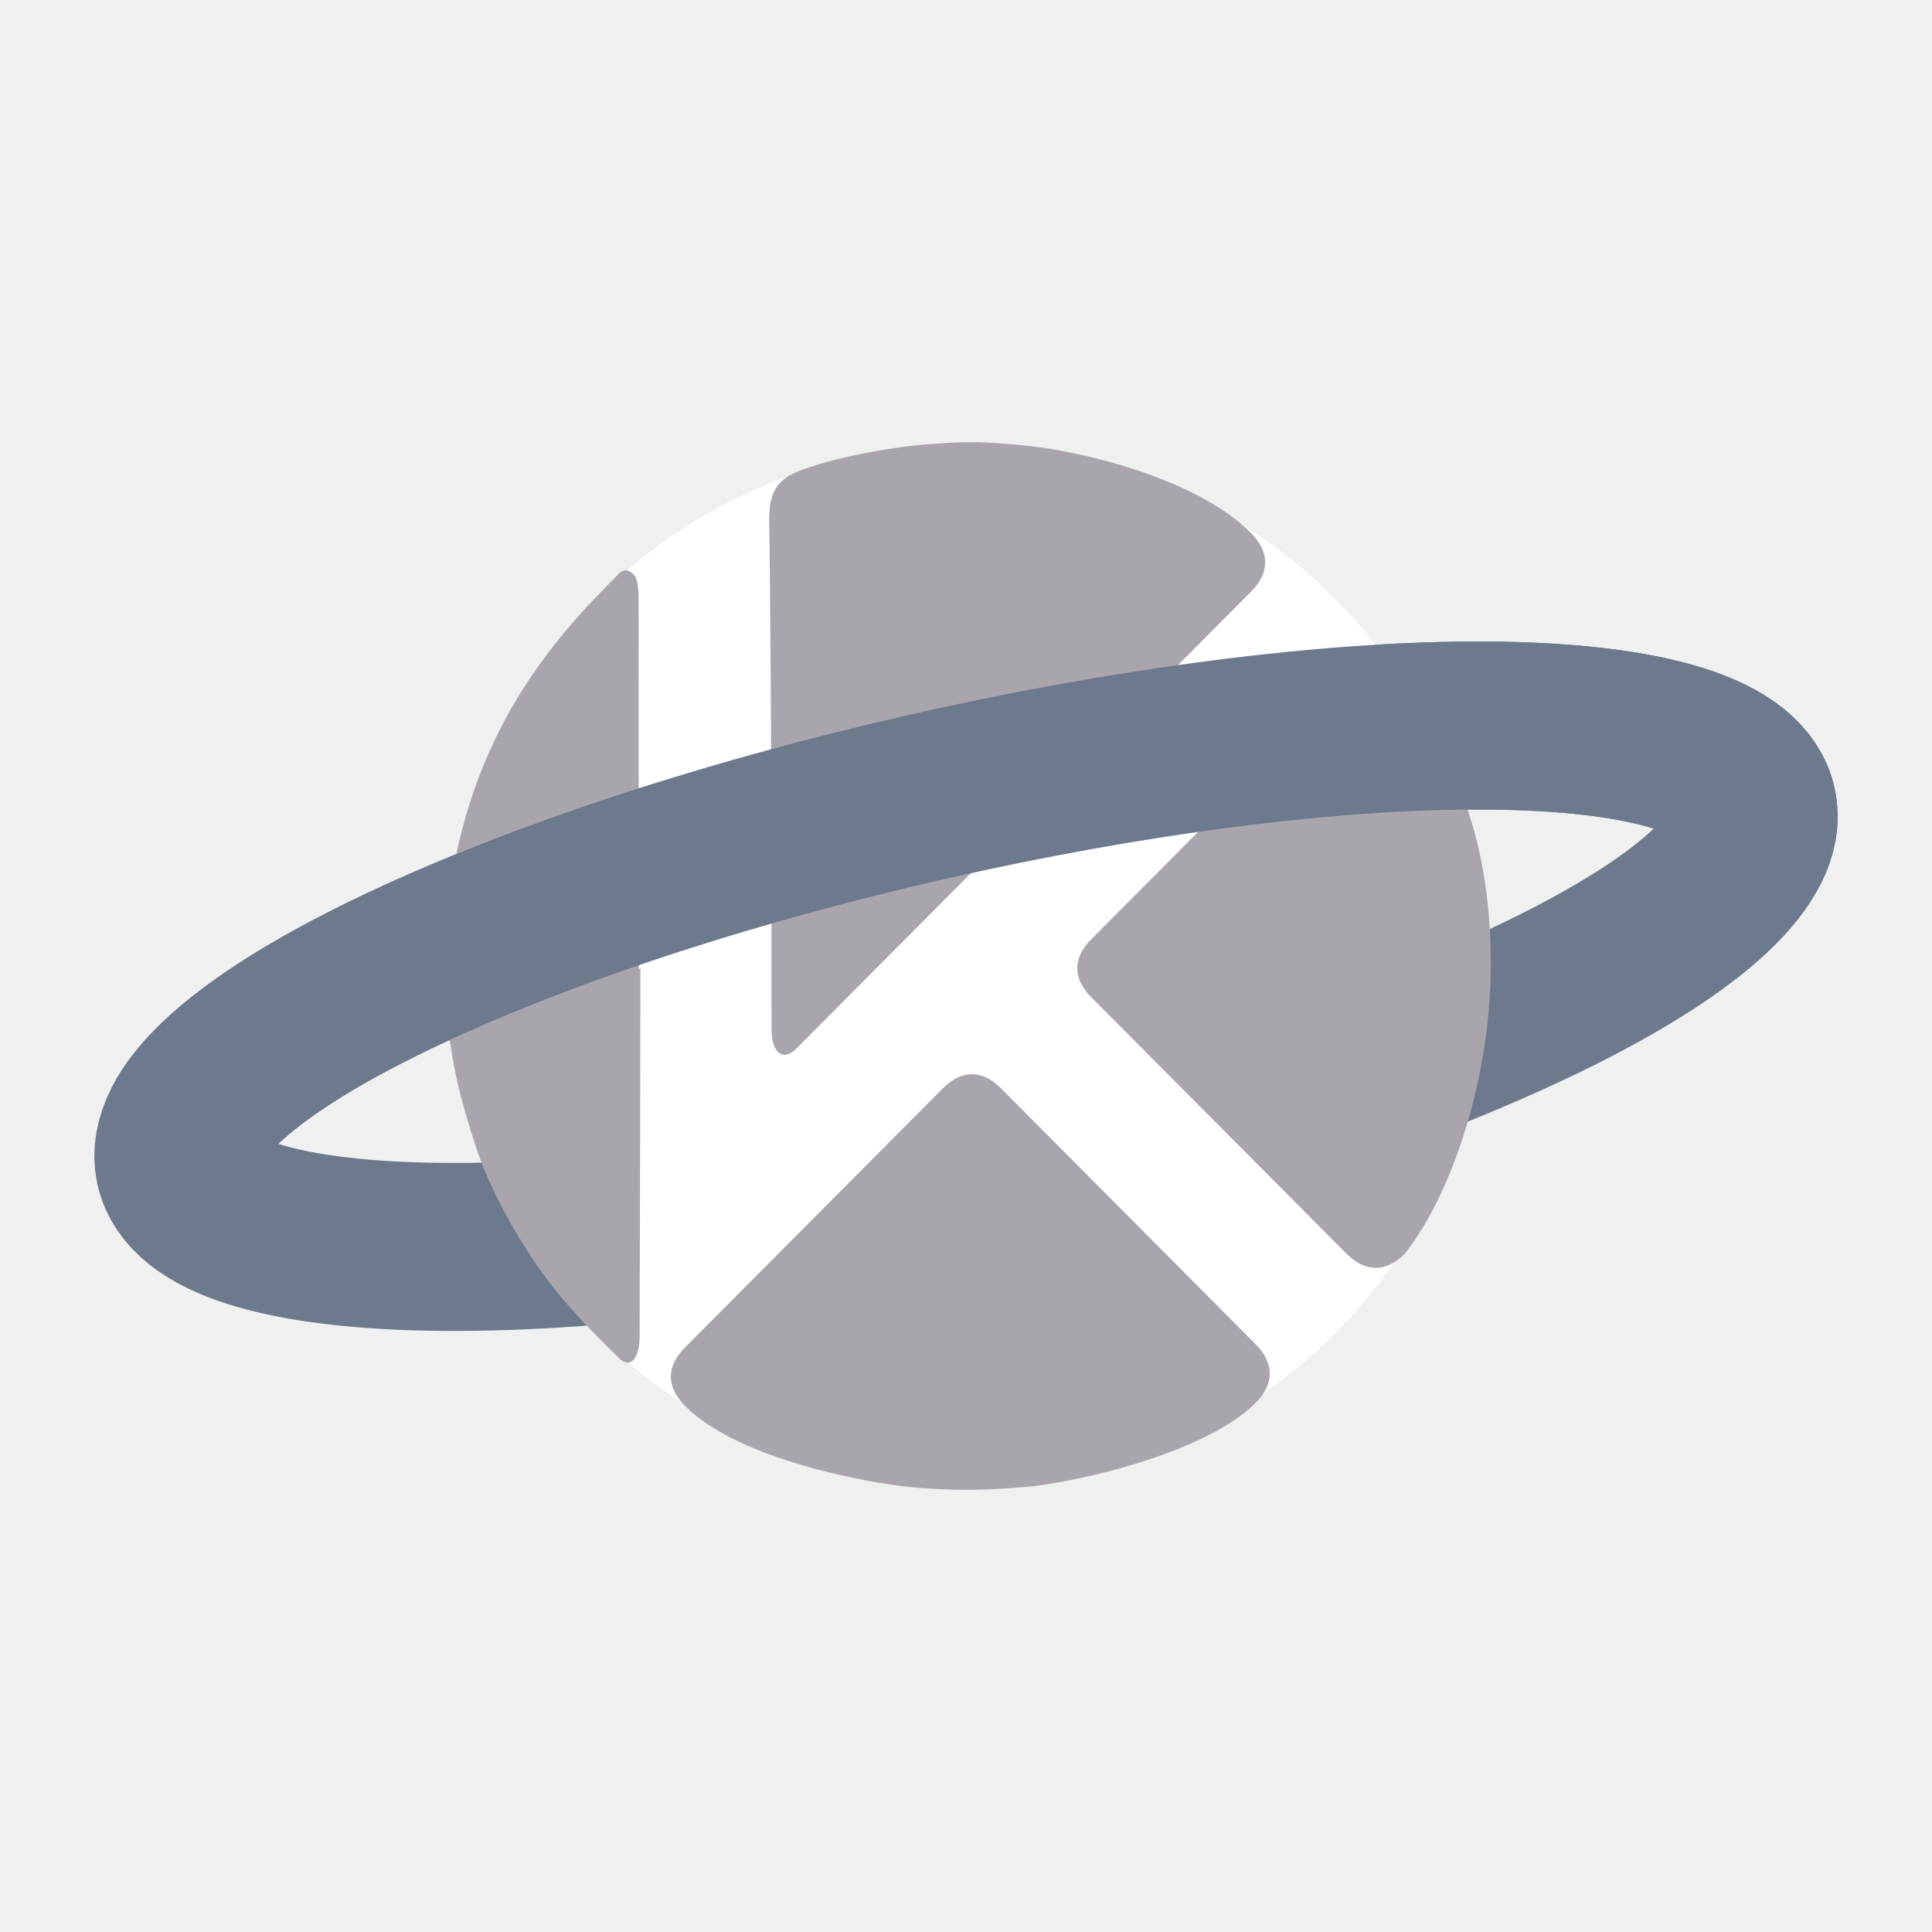
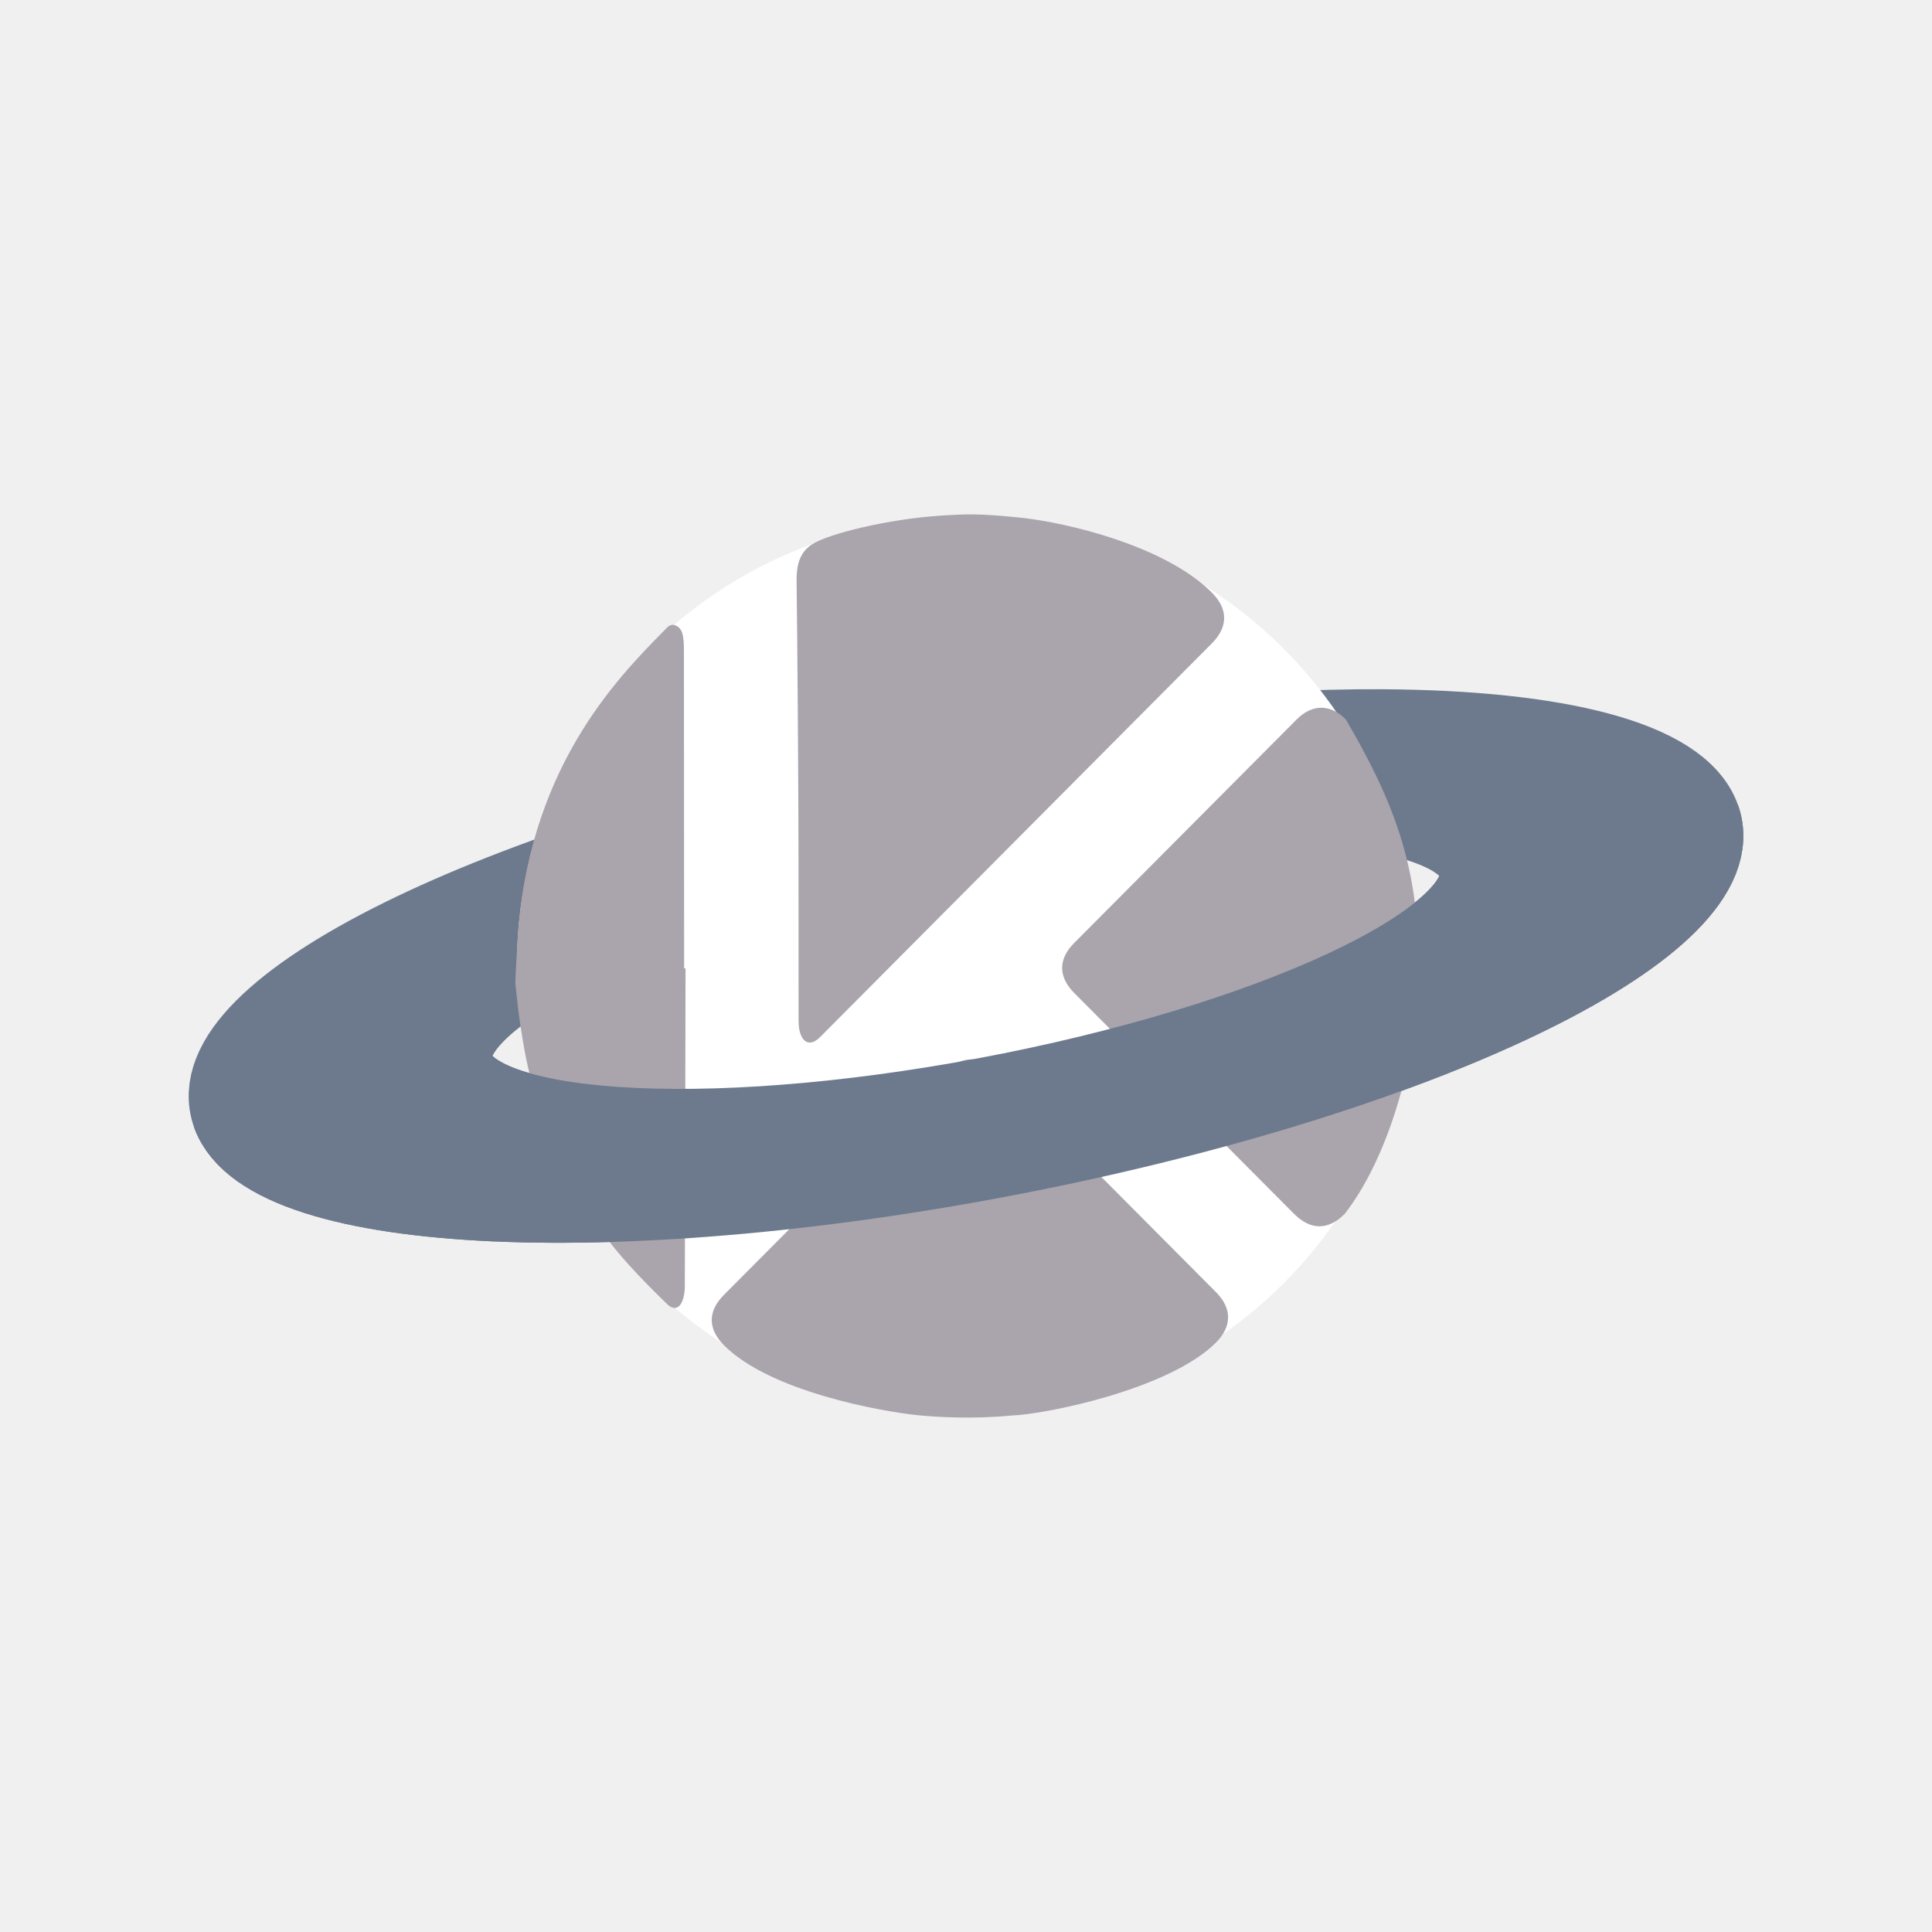
- <svg xmlns="http://www.w3.org/2000/svg" version="1.1" id="Ebene_1" x="0px" y="0px" width="345" height="345" viewBox="0 0 345 345" enable-background="new 0 0 841.89 595.275" xml:space="preserve">
+ <svg xmlns="http://www.w3.org/2000/svg" version="1.1" id="Ebene_1" x="0px" y="0px" width="256" height="256" viewBox="0 0 256 256" enable-background="new 0 0 841.89 595.275" xml:space="preserve">
  <defs id="defs33" />
-   <path style="fill:none;stroke:#6d7a8e;stroke-width:30;stroke-miterlimit:4;stroke-opacity:1;stroke-dasharray:none" d="m 33.253,201.132 c 5.061,-10.045 23.716,-22.533 54.767,-35.082 62.102,-25.099 150.268,-40.941 196.925,-35.384 23.329,2.779 31.863,10.381 26.802,20.426 -5.061,10.045 -23.716,22.533 -54.767,35.082 -62.102,25.099 -150.268,40.941 -196.926,35.384 -23.329,-2.779 -31.863,-10.381 -26.802,-20.426" id="path4445" />
-   <path style="fill:#ffffff;fill-opacity:1;stroke:none" id="path4495" d="m 188,94.627 a 93.75,93.75 0 1 1 -187.5,0 93.75,93.75 0 1 1 187.5,0 z" transform="matrix(0.992,0,0,0.992,78.96076,78.62989)" />
-   <path clip-rule="evenodd" d="m 250.89,223.848 c -3.416,3.431 -7.067,3.422 -10.497,-0.024 -9.786,-9.831 -35.745,-35.911 -45.526,-45.744 -3.333,-3.349 -3.331,-7.007 0.01,-10.363 9.837,-9.891 36.239,-36.412 46.079,-46.296 3.201,-3.217 6.964,-3.219 10.165,-0.004 10.093,17.259 14.963,30.393 15.088,50.202 0.125,19.808 -6.458,40.899 -15.319,52.229 z" id="path17" style="fill:#aaa5ac;fill-rule:evenodd;fill-opacity:1" />
-   <path clip-rule="evenodd" d="m 162.566,265.556 c -7.909,-0.8 -30.751,-4.964 -40.231,-14.492 -3.392,-3.41 -3.395,-7.047 -0.011,-10.449 9.811,-9.857 36.284,-36.465 46.098,-46.321 3.263,-3.276 7.001,-3.289 10.245,-0.029 9.813,9.855 35.733,35.905 45.543,45.765 3.37,3.388 3.379,7.1 0.024,10.47 -9.563,9.612 -35.172,14.884 -42.491,15.123 -7.812,0.747 -15.122,0.332 -19.178,-0.066 z" id="path19" style="fill:#aaa5ac;fill-rule:evenodd;fill-opacity:1" />
-   <path clip-rule="evenodd" d="m 137.764,149.291 c 0,-10.961 -0.238,-45.377 -0.398,-56.335 -0.046,-3.171 0.464,-5.97 3.122,-7.742 3.375,-2.249 15.92,-5.301 26.712,-5.998 4.817,-0.304 8.028,-0.511 16.98,0.47 8.952,0.981 29.439,5.67 39.225,15.499 3.362,3.379 3.359,7.092 -0.002,10.47 -11.572,11.633 -38.901,39.093 -50.475,50.722 -10.221,10.273 -20.441,20.544 -30.663,30.813 -1.894,1.904 -3.573,1.459 -4.26,-1.178 -0.212,-0.816 -0.23,-1.698 -0.23,-2.552 -0.014,-11.389 -0.01,-22.78 -0.01,-34.17" id="path21" style="fill:#aaa5ac;fill-rule:evenodd;fill-opacity:1" />
-   <path clip-rule="evenodd" d="m 114.362,173.039 c 0,10.057 -0.111,55.877 -0.146,65.934 -0.004,0.954 -0.155,1.966 -0.496,2.854 -0.669,1.745 -1.923,1.962 -3.236,0.646 -2.304,-2.309 -9.123,-8.68 -14.225,-15.991 -5.101,-7.311 -8.199,-13.788 -9.793,-17.645 -1.594,-3.857 -4.147,-12.216 -5.133,-17.219 -0.987,-5.004 -1.657,-9.903 -1.989,-13.341 -0.331,-3.438 -0.305,-0.888 0.153,-9.965 0.458,-9.077 1.975,-17.073 4.145,-24.115 2.17,-7.042 4.993,-13.131 8.066,-18.396 3.072,-5.265 6.393,-9.705 9.558,-13.45 3.165,-3.745 6.173,-6.795 8.621,-9.278 0.647,-0.656 1.257,-1.547 2.358,-1.13 1.051,0.399 1.467,1.351 1.615,2.407 0.094,0.654 0.168,1.32 0.169,1.98 0.01,10.099 0.042,56.516 0.042,66.616 l 0.291,0.094 z" id="path23" style="fill:#aaa5ac;fill-rule:evenodd;fill-opacity:1" />
-   <path style="fill:none;stroke:#6d7a8e;stroke-width:30;stroke-miterlimit:4;stroke-opacity:1;stroke-dasharray:none" d="m 33.253,201.132 c 5.061,-10.045 23.716,-22.533 54.767,-35.082 62.102,-25.099 150.268,-40.941 196.925,-35.384 23.329,2.779 31.863,10.381 26.802,20.426" id="path4493" />
+   <path style="fill:#6d7a8e;fill-opacity:1;stroke:#6d7a8e;stroke-width:11.08;stroke-miterlimit:0;stroke-opacity:1;stroke-dasharray:none" d="m 183.046,96.868 c -18.015,-0.09 -40.259,2.144 -63.712,6.857 -53.607,10.773 -93.189,30.379 -88.401,43.781 4.788,13.402 52.127,15.531 105.734,4.758 53.607,-10.773 93.189,-30.359 88.401,-43.761 -2.693,-7.538 -18.859,-11.519 -42.022,-11.635 z m -16.453,9.296 c 16.243,0.081 27.578,2.87 29.467,8.156 3.358,9.398 -24.401,23.132 -61.993,30.687 -37.592,7.555 -70.79,6.059 -74.147,-3.339 -3.358,-9.398 24.401,-23.132 61.993,-30.687 16.447,-3.305 32.047,-4.881 44.68,-4.818 z" id="path3815" />
+   <path style="fill:#ffffff;fill-opacity:1;stroke:none" id="path4495" d="m 188,94.627 a 93.75,93.75 0 1 1 -187.5,0 93.75,93.75 0 1 1 187.5,0 z" transform="matrix(0.6346019,0,0,0.6346019,68.18877,67.9494)" />
+   <path clip-rule="evenodd" d="m 178.175,160.848 c -2.185,2.195 -4.521,2.189 -6.715,-0.015 -6.26,-6.289 -22.867,-22.973 -29.124,-29.263 -2.132,-2.142 -2.131,-4.482 0.006,-6.629 6.293,-6.328 23.182,-23.293 29.478,-29.616 2.048,-2.058 4.455,-2.059 6.503,-0.003 6.457,11.041 9.572,19.443 9.652,32.115 0.08,12.672 -4.131,26.164 -9.8,33.412 z" id="path17" style="fill:#aaa5ac;fill-opacity:1;fill-rule:evenodd" />
+   <path clip-rule="evenodd" d="m 121.673,187.529 c -5.059,-0.512 -19.672,-3.175 -25.737,-9.271 -2.17,-2.182 -2.172,-4.508 -0.007,-6.685 6.276,-6.306 23.211,-23.328 29.49,-29.633 2.087,-2.096 4.479,-2.104 6.554,-0.019 6.277,6.304 22.859,22.969 29.135,29.277 2.156,2.167 2.162,4.542 0.015,6.698 -6.117,6.149 -22.5,9.522 -27.182,9.675 -4.998,0.478 -9.674,0.212 -12.268,-0.042 z" id="path19" style="fill:#aaa5ac;fill-opacity:1;fill-rule:evenodd" />
+   <path clip-rule="evenodd" d="m 105.807,113.152 c 0,-7.012 -0.152,-29.029 -0.255,-36.039 -0.03,-2.029 0.297,-3.819 1.997,-4.952 2.159,-1.439 10.184,-3.391 17.088,-3.837 3.082,-0.194 5.136,-0.327 10.863,0.301 5.727,0.628 18.833,3.627 25.093,9.915 2.151,2.162 2.149,4.537 -9e-4,6.698 -7.403,7.442 -24.886,25.009 -32.29,32.448 -6.539,6.572 -13.076,13.142 -19.616,19.712 -1.212,1.218 -2.286,0.934 -2.725,-0.754 -0.136,-0.522 -0.147,-1.086 -0.147,-1.632 -0.009,-7.286 -0.006,-14.573 -0.006,-21.859" id="path21" style="fill:#aaa5ac;fill-opacity:1;fill-rule:evenodd" />
+   <path clip-rule="evenodd" d="m 90.836,128.345 c 0,6.434 -0.071,35.745 -0.093,42.179 -0.003,0.611 -0.099,1.258 -0.317,1.826 -0.428,1.117 -1.23,1.255 -2.07,0.413 -1.474,-1.477 -5.836,-5.553 -9.1,-10.23 -3.263,-4.677 -5.245,-8.821 -6.265,-11.288 -1.02,-2.467 -2.653,-7.815 -3.284,-11.016 -0.631,-3.201 -1.06,-6.335 -1.272,-8.534 -0.212,-2.199 -0.195,-0.568 0.098,-6.375 0.293,-5.807 1.263,-10.922 2.652,-15.427 1.388,-4.505 3.194,-8.4 5.16,-11.768 1.965,-3.368 4.09,-6.209 6.114,-8.605 2.025,-2.396 3.949,-4.347 5.515,-5.936 0.414,-0.42 0.804,-0.99 1.509,-0.723 0.672,0.255 0.938,0.865 1.033,1.54 0.06,0.418 0.107,0.845 0.108,1.267 0.006,6.46 0.027,36.155 0.027,42.616 l 0.186,0.06 z" id="path23" style="fill:#aaa5ac;fill-opacity:1;fill-rule:evenodd" />
+   <path style="fill:#6d7a8e;fill-opacity:1;stroke:#6d7a8e;stroke-width:11.08;stroke-miterlimit:0;stroke-opacity:1;stroke-dasharray:none" d="m 225.067,108.503 -29.007,5.817 c 3.358,9.398 -24.401,23.132 -61.993,30.687 -37.569,7.55 -70.756,6.064 -74.147,-3.319 l -28.987,5.817 c 4.788,13.402 52.127,15.531 105.734,4.758 53.607,-10.773 93.189,-30.359 88.401,-43.761 z" id="path3815-0" />
</svg>
